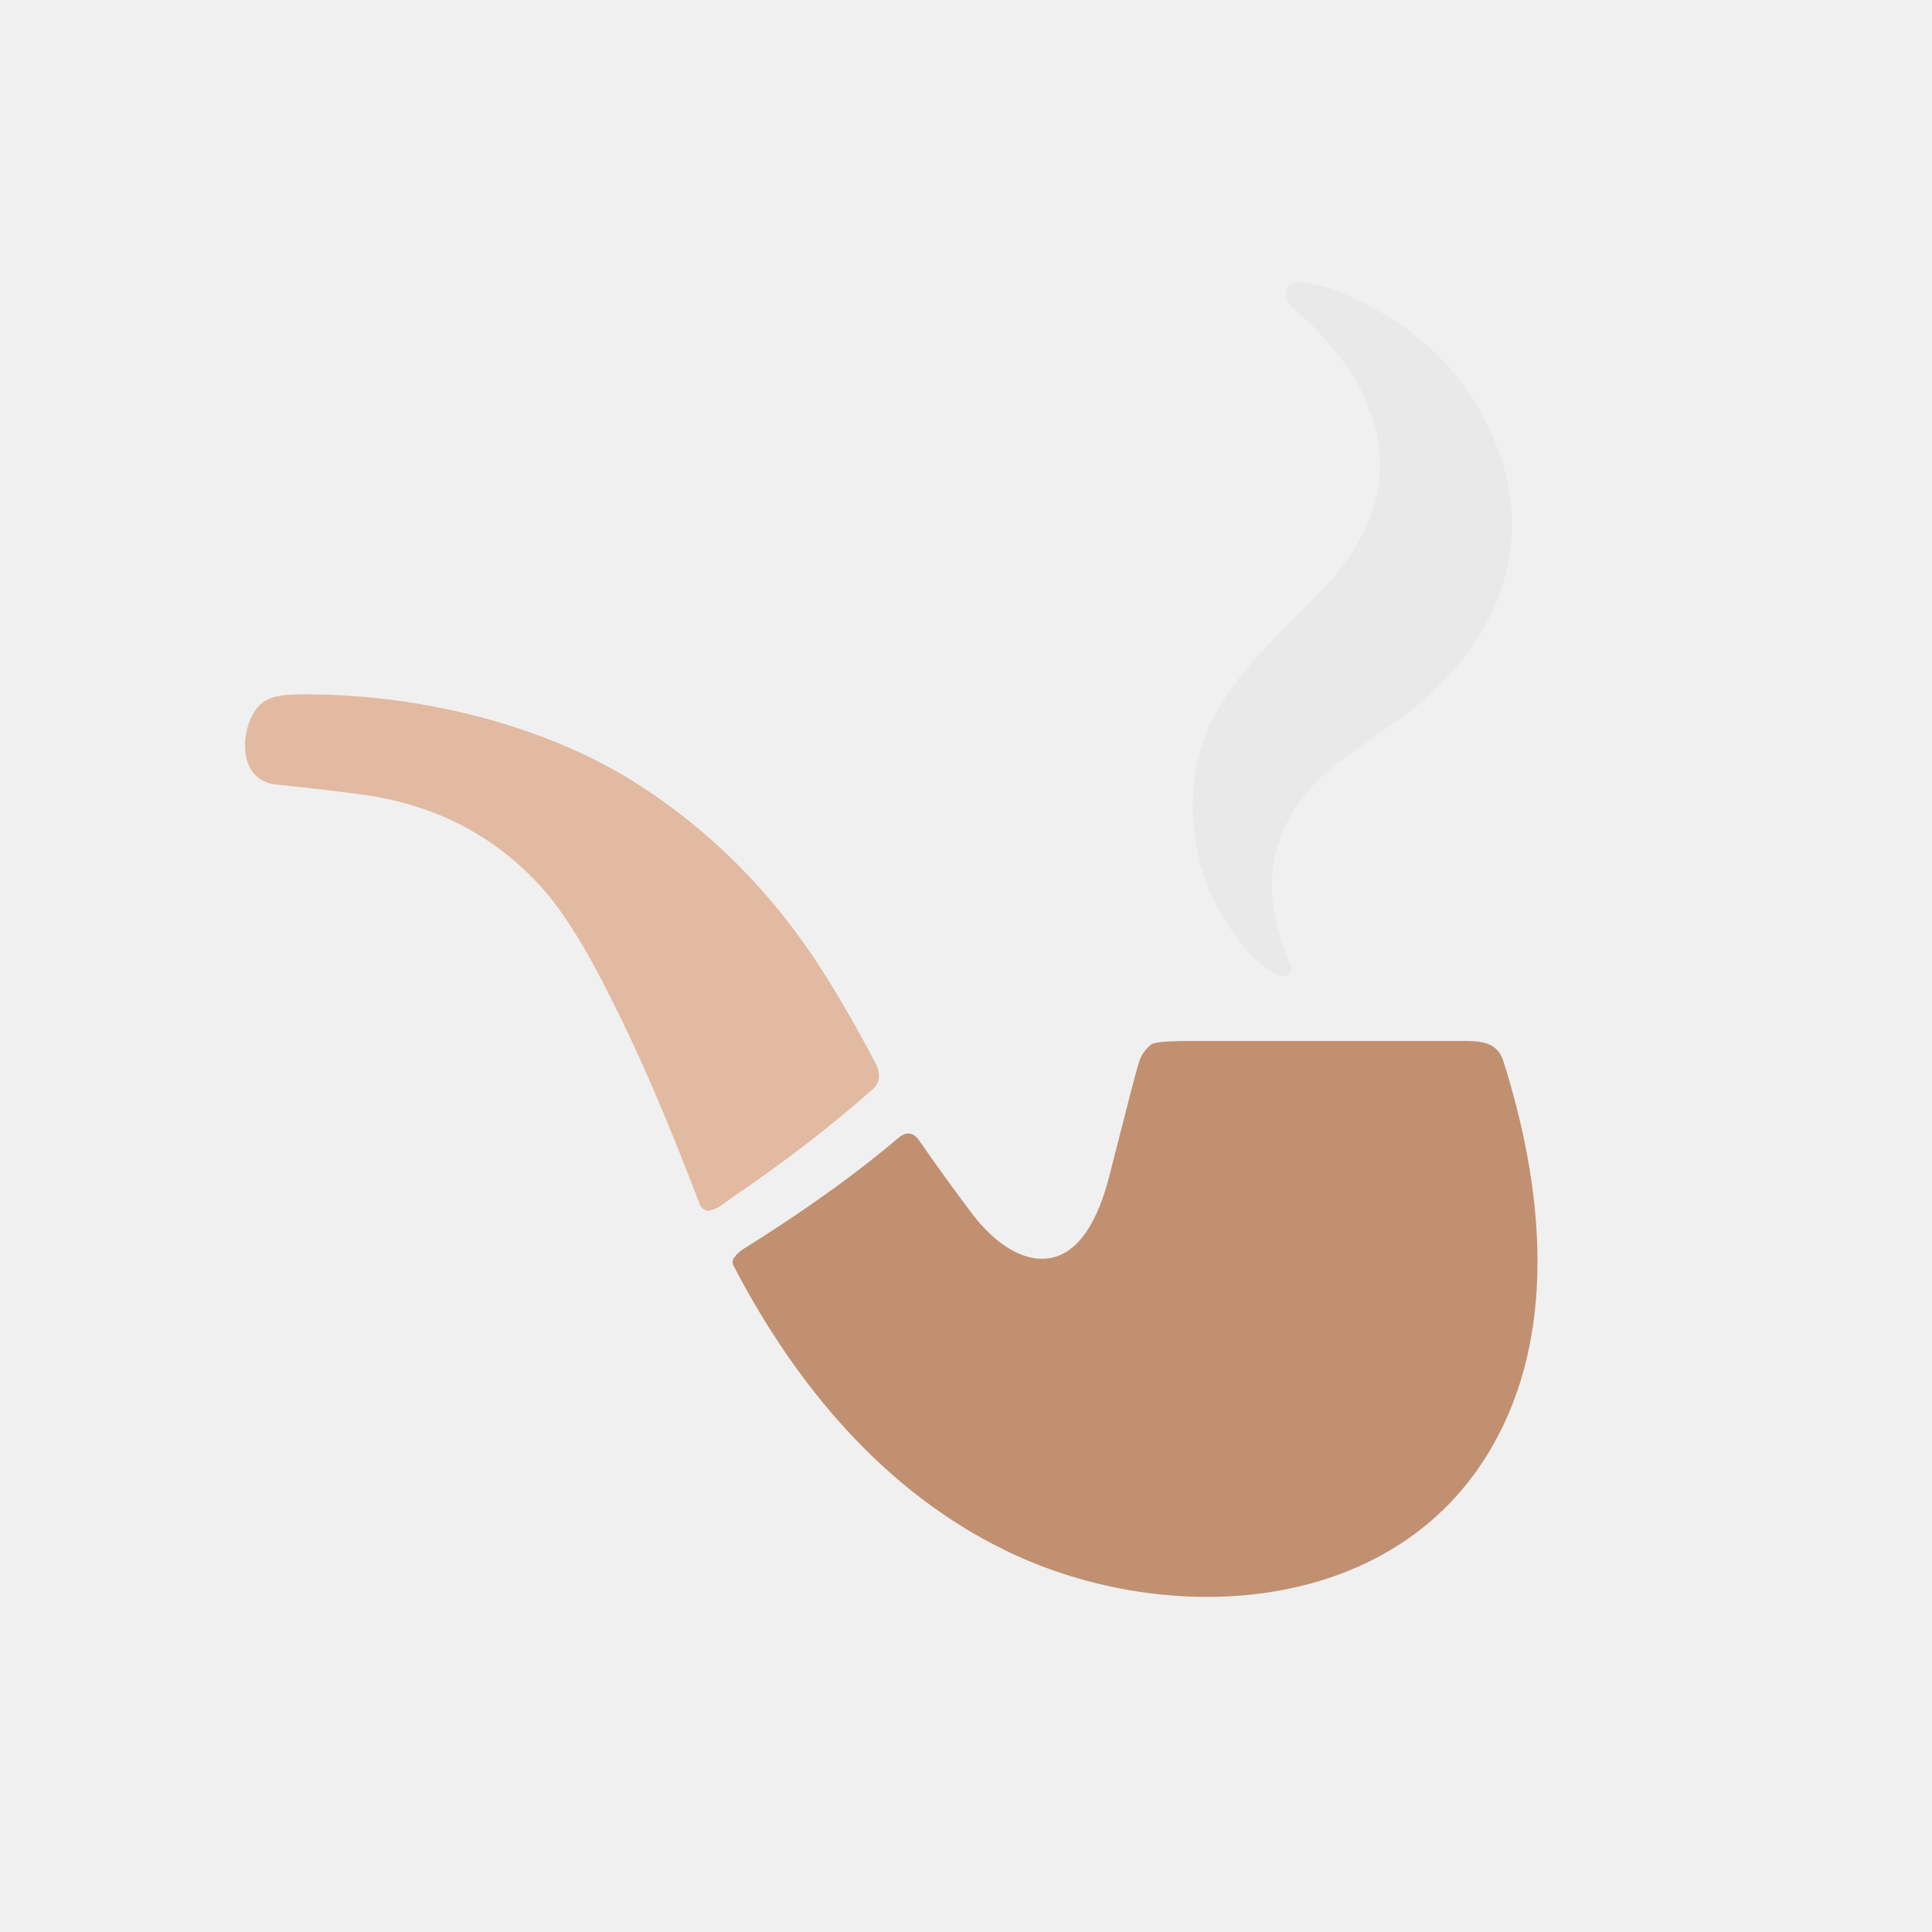
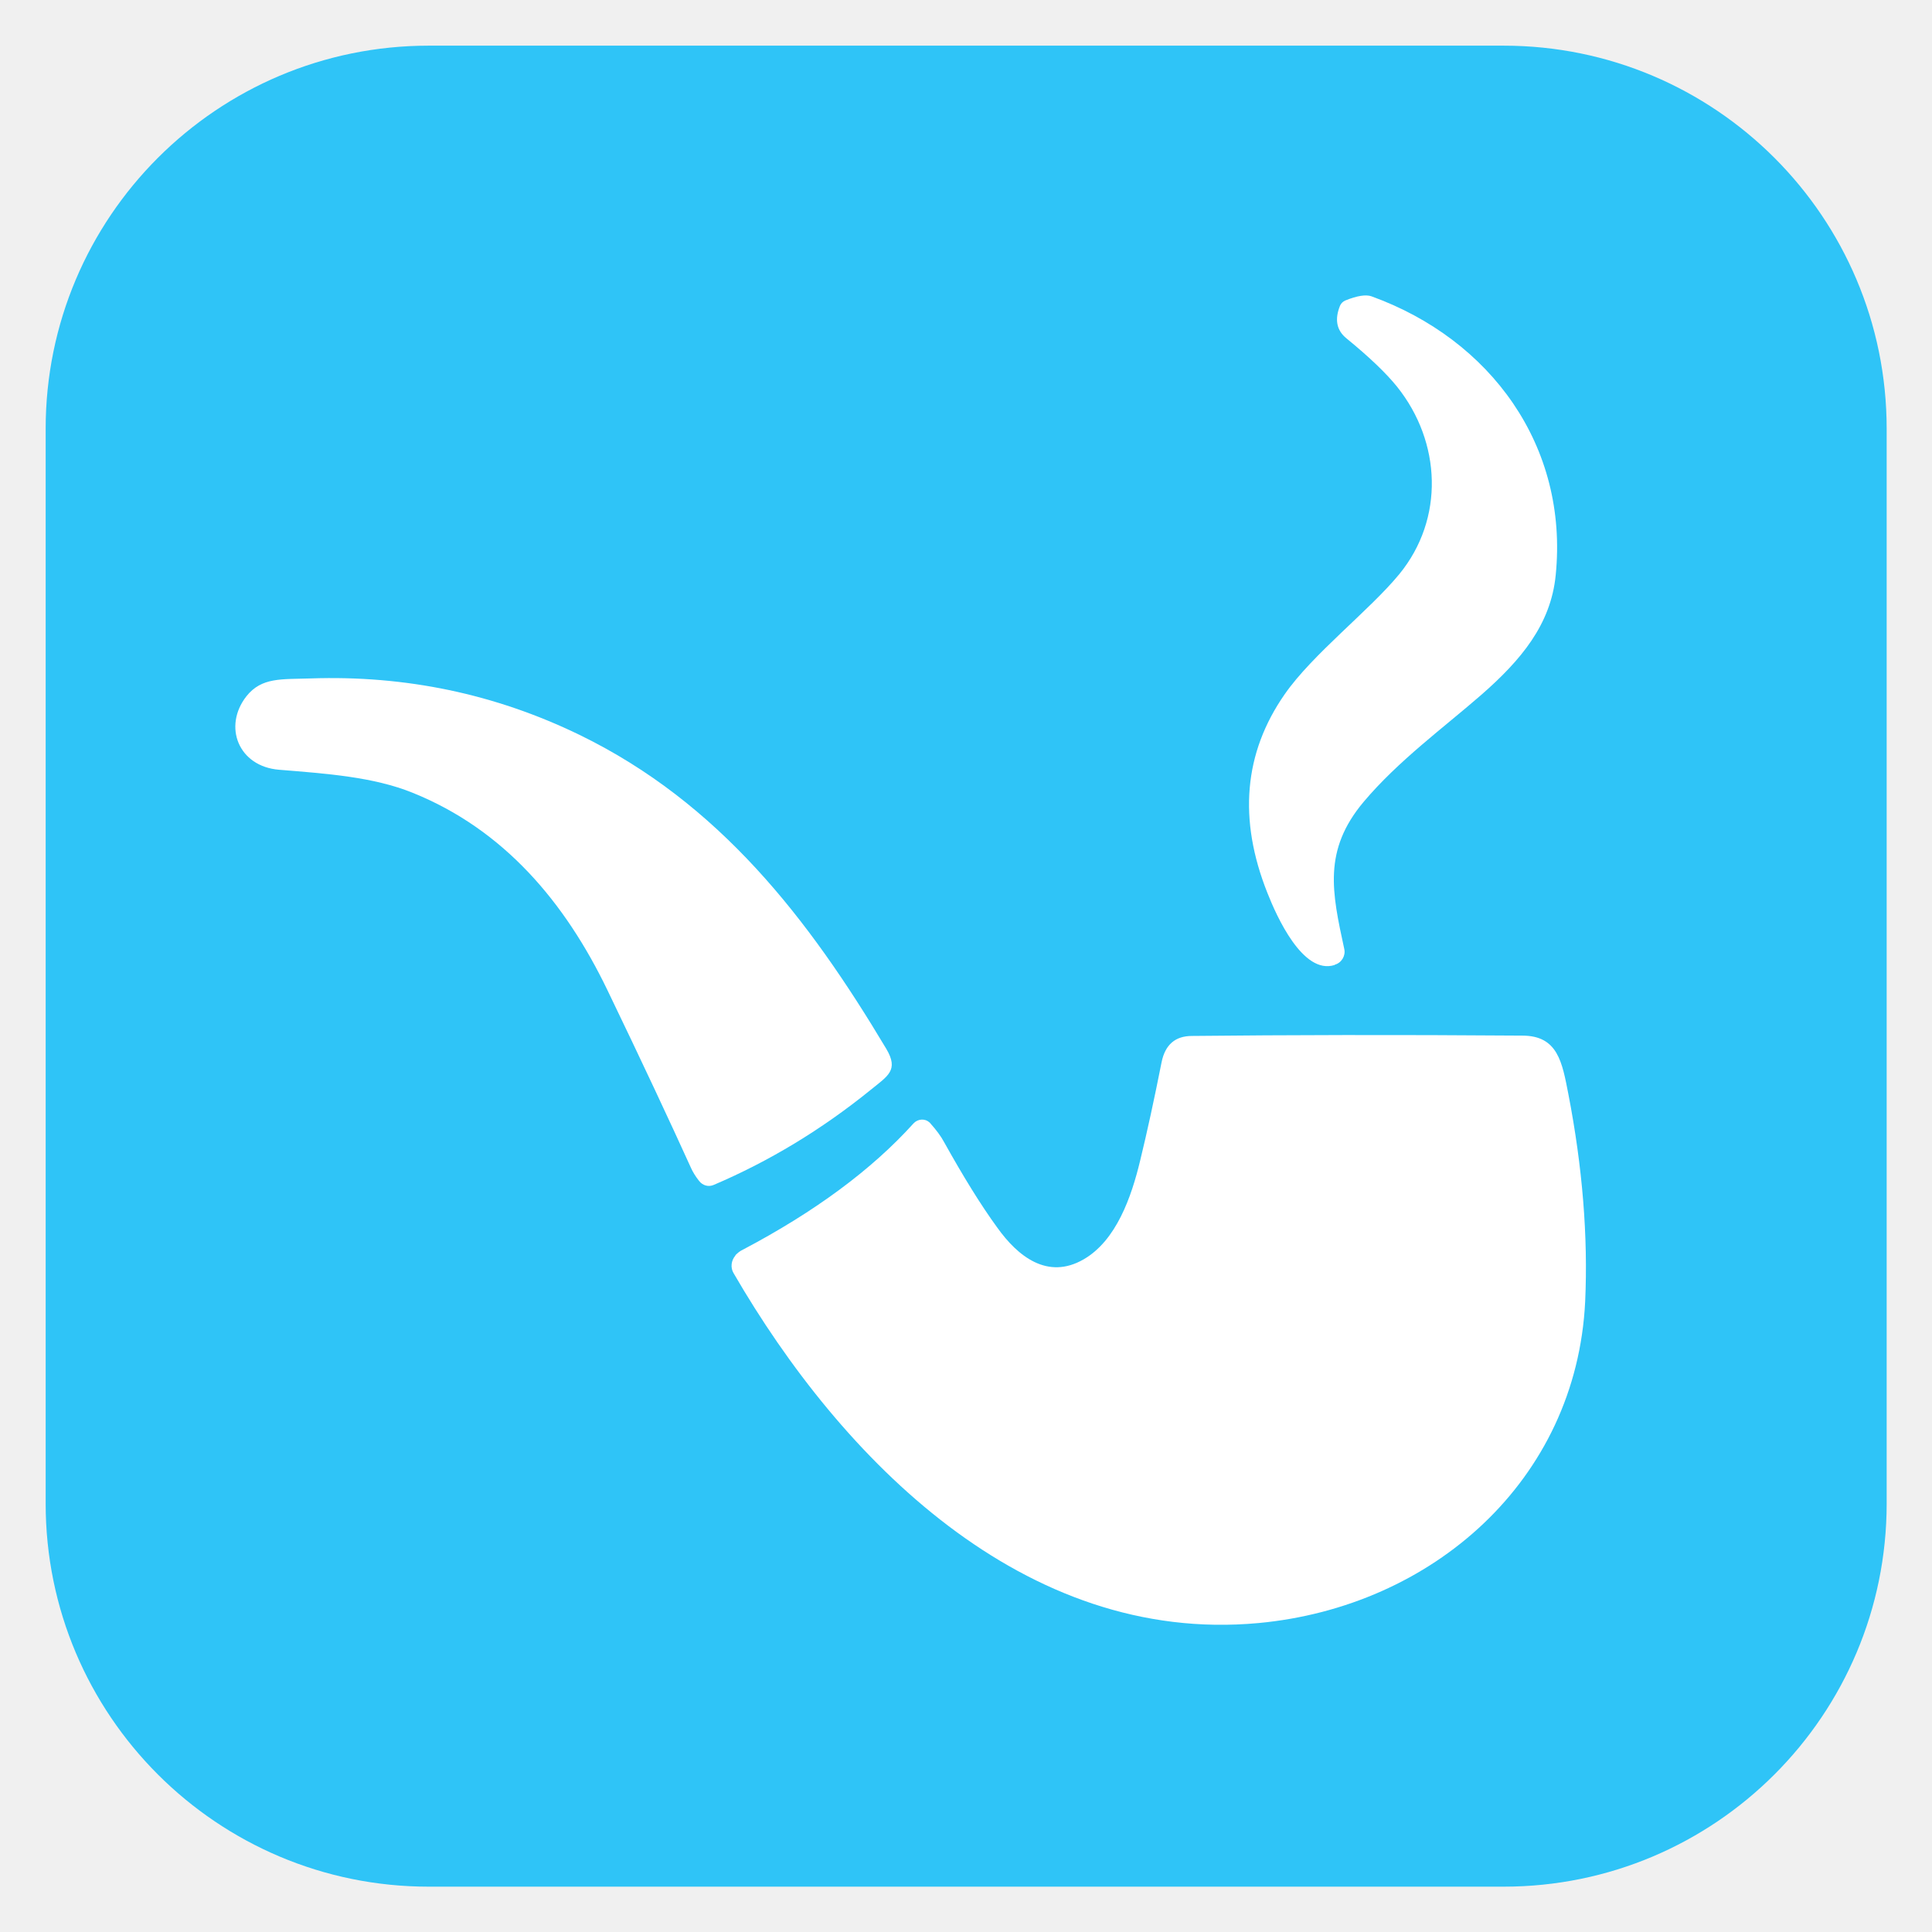
- <svg xmlns="http://www.w3.org/2000/svg" id="Layer_1" version="1.1" viewBox="0 0 330 330">
+ <svg xmlns="http://www.w3.org/2000/svg" id="Layer_3" version="1.1" viewBox="0 0 596.6 596.6">
  <defs>
    <style>
      .st0 {
-         fill: #e2baa1;
+         fill: #2fc4f7;
      }

      .st1 {
-         fill: #c19071;
-       }
- 
-       .st2 {
-         fill: #e9e9e9;
+         fill: #fff;
      }
    </style>
  </defs>
-   <path class="st2" d="M219,166.7c-1.7-.6-3.4-1.7-5-3.3-7.7-8-11.3-19.4-10-30.1,1.8-14.6,12.7-22.9,21.9-32.6,16-16.7,11.1-34.2-5-48.1-.6-.5-.9-1-1.1-1.5-.6-1.4.5-3,2.1-2.9,2.3.2,4.6.7,6.9,1.7,13,5.3,21.9,13.9,26.7,25.9,7.5,18.8-1.1,36-16.7,47.2-4.7,3.4-10.1,6.7-13.7,10.3-8.6,8.7-10.1,19.2-4.6,31.6.5,1-.5,2.1-1.6,1.7h0Z" />
-   <path class="st0" d="M121.3,206.8c-.7.1-1.4-.3-1.7-.9-5.4-14.1-10.5-26.4-17.1-39-3.7-7.1-7.3-12.5-10.7-16.1-7.9-8.4-18-13.5-30.1-15.1-2.9-.4-7.7-1-14.6-1.7-5.4-.6-6.1-6.6-4.5-10.7,1.6-4.2,4.2-4.6,8.6-4.7,18.8-.2,40.2,4.6,56.4,14.5,13.2,8.2,24.1,19,32.8,32.6,3,4.7,6.1,10.1,9.2,16,.9,1.8.7,3.3-.7,4.5-6.9,6.1-14.8,12.2-23.9,18.4-.8.5-2.3,1.9-3.6,2.1h0Z" />
-   <path class="st1" d="M125.7,214.4c.6-.6,1.1-1,1.5-1.2,10.7-6.7,19.4-13,26.2-18.8,1.4-1.2,2.6-1,3.6.4,2,2.9,4.9,7,8.8,12.2,2.7,3.6,6.5,7.2,10.8,7.9,7.8,1.2,11.3-7.8,12.9-14.1,2.8-10.9,4.4-17.4,5.1-19.5.3-1,.9-1.9,1.8-2.7.2-.2.5-.4.8-.4.9-.3,3.2-.4,6.8-.4,26.1,0,41.4,0,45.9,0,3.1,0,5.9.2,6.9,3.5,6.5,20.5,9.3,44.6-1,64.1-16.2,30.8-56.1,32.9-83.7,19.6-21-10.1-36.2-28.4-46.8-48.8-.3-.5-.2-1.2.3-1.6h0Z" />
+   <rect class="st0" x="14.1" y="14.1" width="568.5" height="568.5" rx="118.3" ry="118.3" />
+   <g>
+     <path class="st1" d="M412.1,298c-9.8,3.1-17.9-15.1-20.7-22.2-9.1-22.8-7.3-43.3,5.3-61.4,8.6-12.4,26.2-25.9,35.4-37.1,14-17.1,13-40.8-.7-57.9-3.3-4.1-8.5-9.1-15.6-14.9-3.1-2.5-3.7-5.9-2-10.1.3-.7.9-1.3,1.6-1.6,3.7-1.5,6.4-1.9,8.1-1.3,36.8,13.3,60.9,46.2,56.9,86.1-1.5,15.3-10.8,26.3-22.9,36.9-11.7,10.2-25.7,20.4-36.4,33.1-12.6,15-9.8,27.9-6,45.4.5,2.1-.8,4.3-2.9,4.9Z" />
+     <path class="st1" d="M215.9,364.7c-1.2-1.5-2-2.9-2.5-4-6.4-14.1-15-32.5-25.9-55.1-13-26.9-31.8-49.4-60.1-60.8-12.1-4.9-26.5-5.9-41.2-7.1-12.6-1-17.4-13.4-10.1-22.7,4.7-5.9,10.8-5.2,19.8-5.5,29.4-1,57,4.8,83,17.4,43.2,21,70.8,56.8,94.8,97,3.9,6.6.5,8.3-4.9,12.7-15.2,12.3-31.3,22-48.4,29.3-1.6.7-3.4.2-4.5-1.2Z" />
+     <path class="st1" d="M227.1,387.6c.7-.7,1.4-1.3,2.3-1.7,22.2-11.7,39.8-24.7,52.7-39,1.3-1.4,3.5-1.6,4.9-.3.1,0,.2.2.3.3,1.8,2,3.3,4,4.3,5.9,5.8,10.4,11.2,19.2,16.3,26.2,6.4,9,15.6,16.3,26.7,9.9,10.1-5.8,14.8-19.3,17.5-30.6,2.1-8.6,4.3-18.7,6.6-30.3,1.1-5.4,4.2-8.1,9.4-8.1,28.9-.3,62.9-.4,102-.1,11,0,12.3,8.3,14.2,18,4.4,22.7,6.1,44.1,5.2,64.1-2.7,55.3-47.2,94.3-100.9,99.3-72.4,6.7-128.8-50.6-162.1-108.1-1-1.7-.7-3.9.6-5.4Z" />
+   </g>
</svg>
